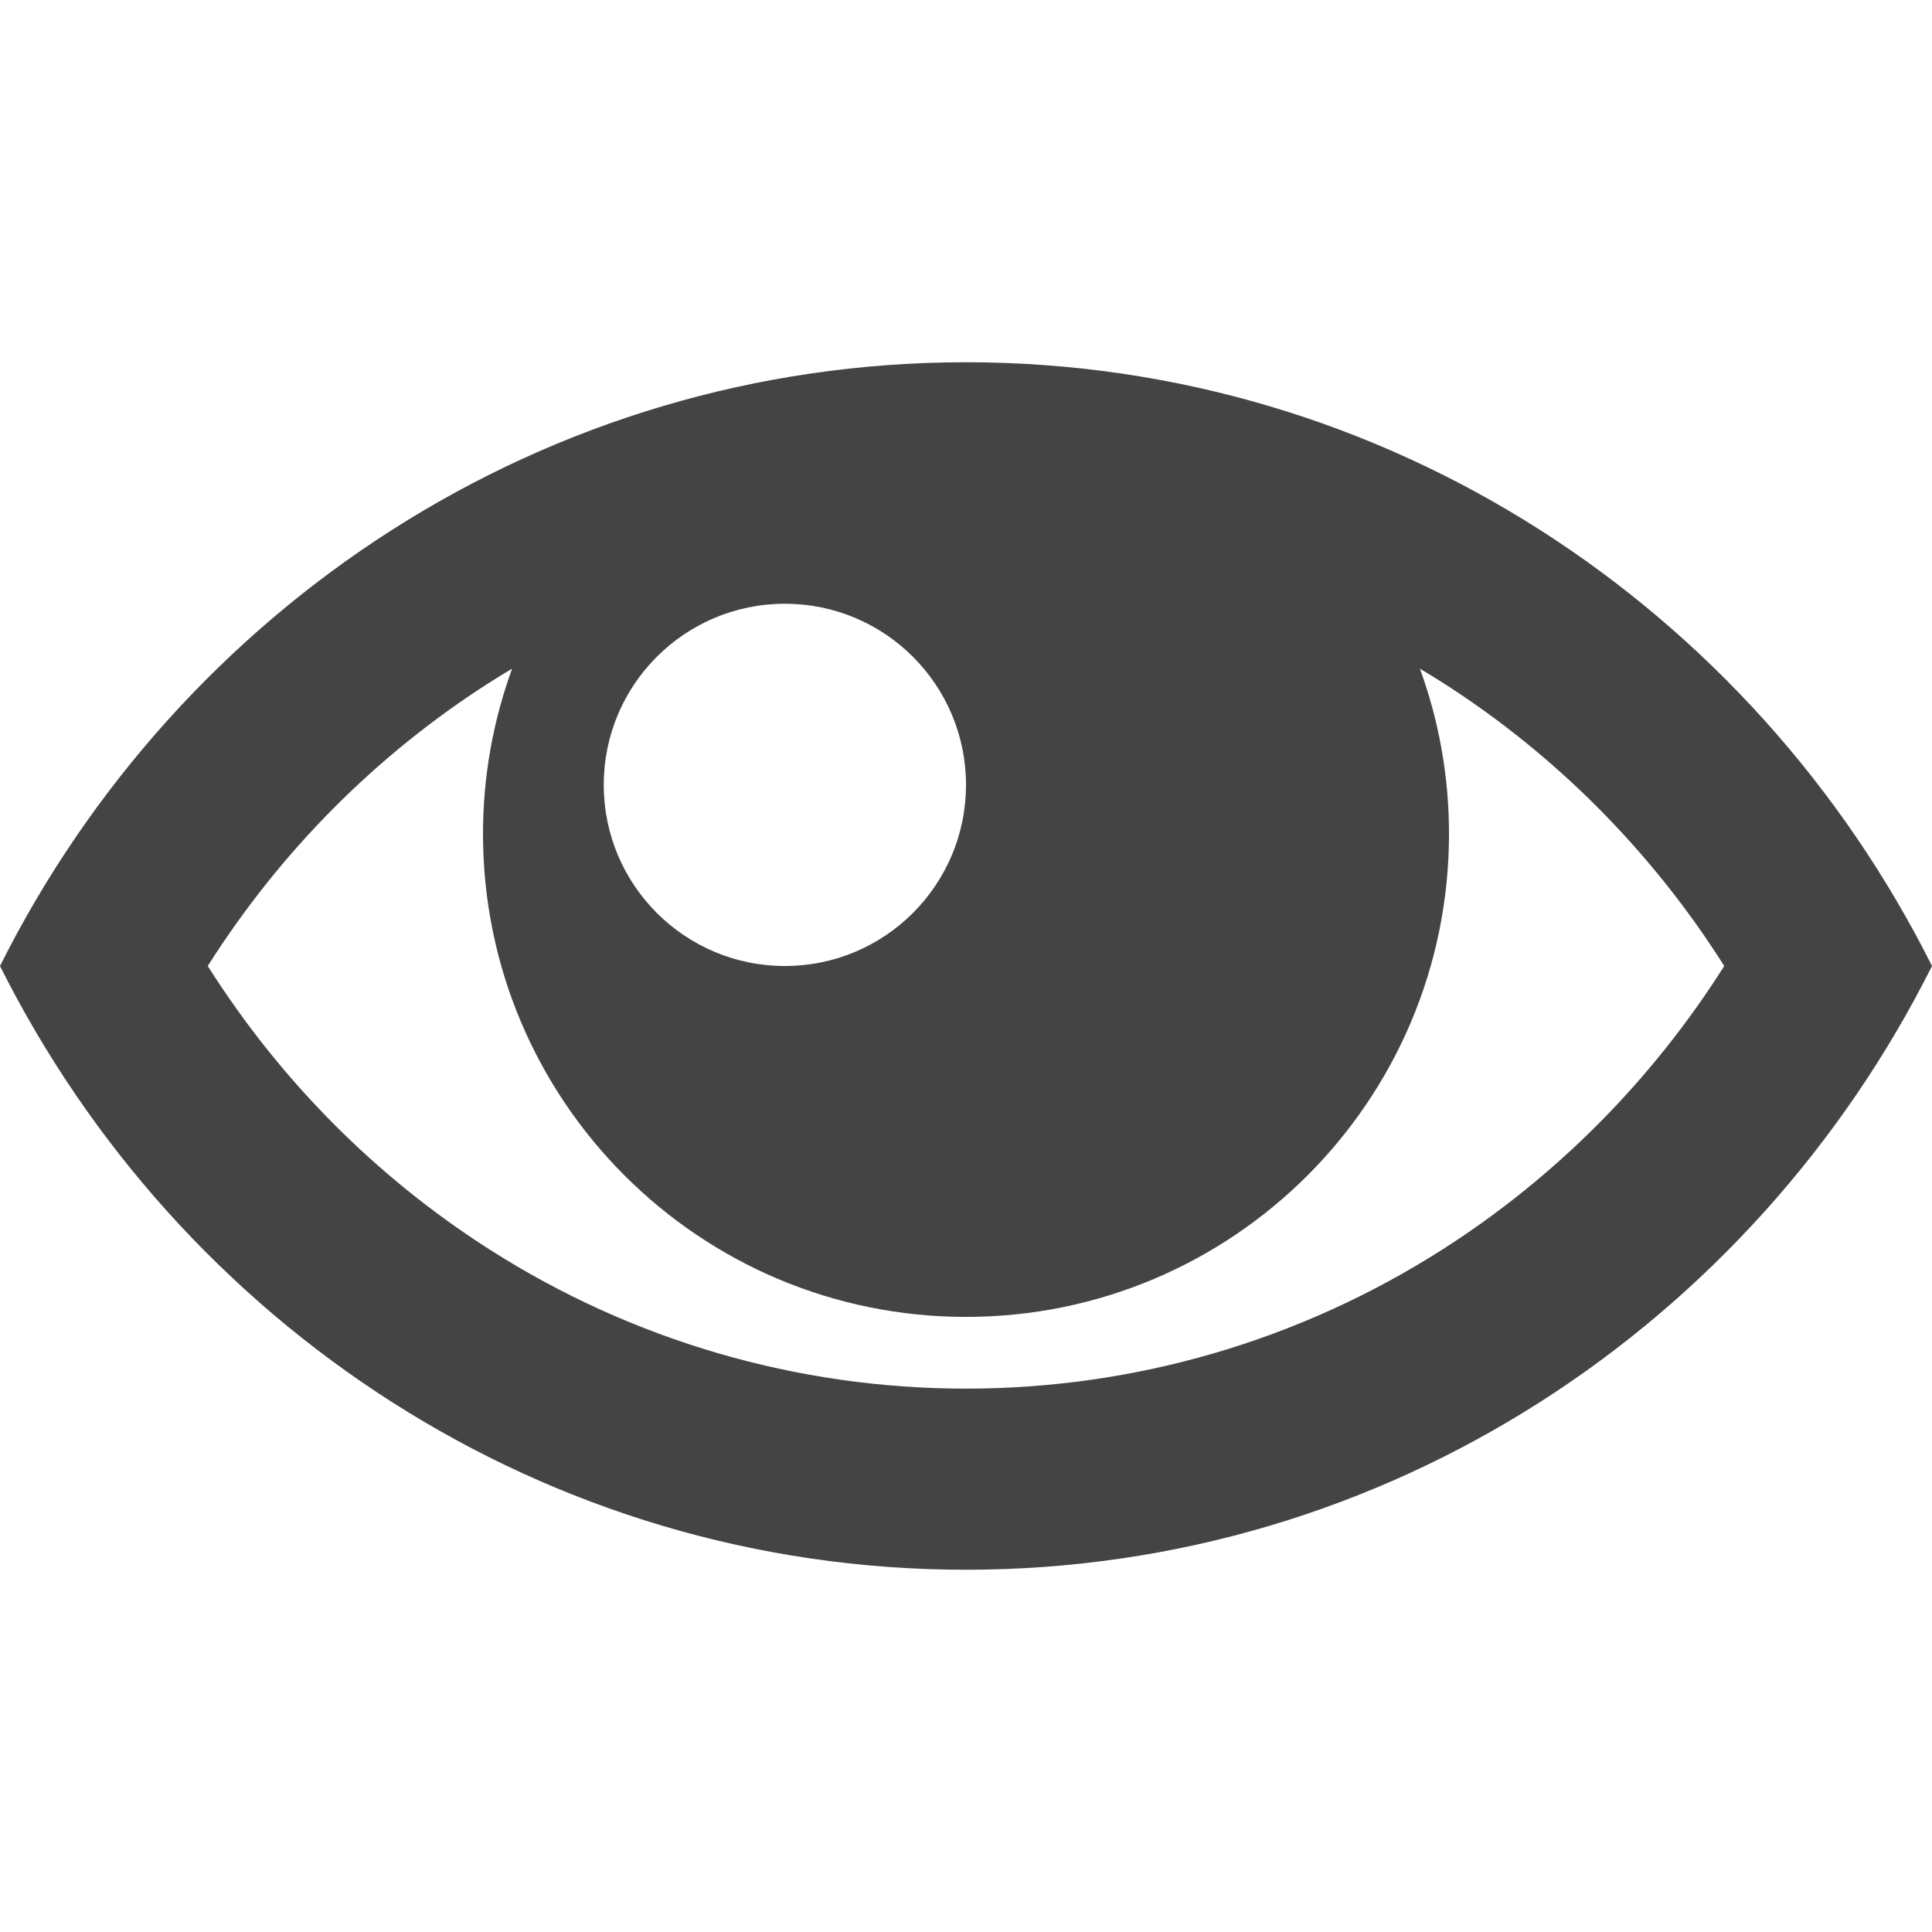
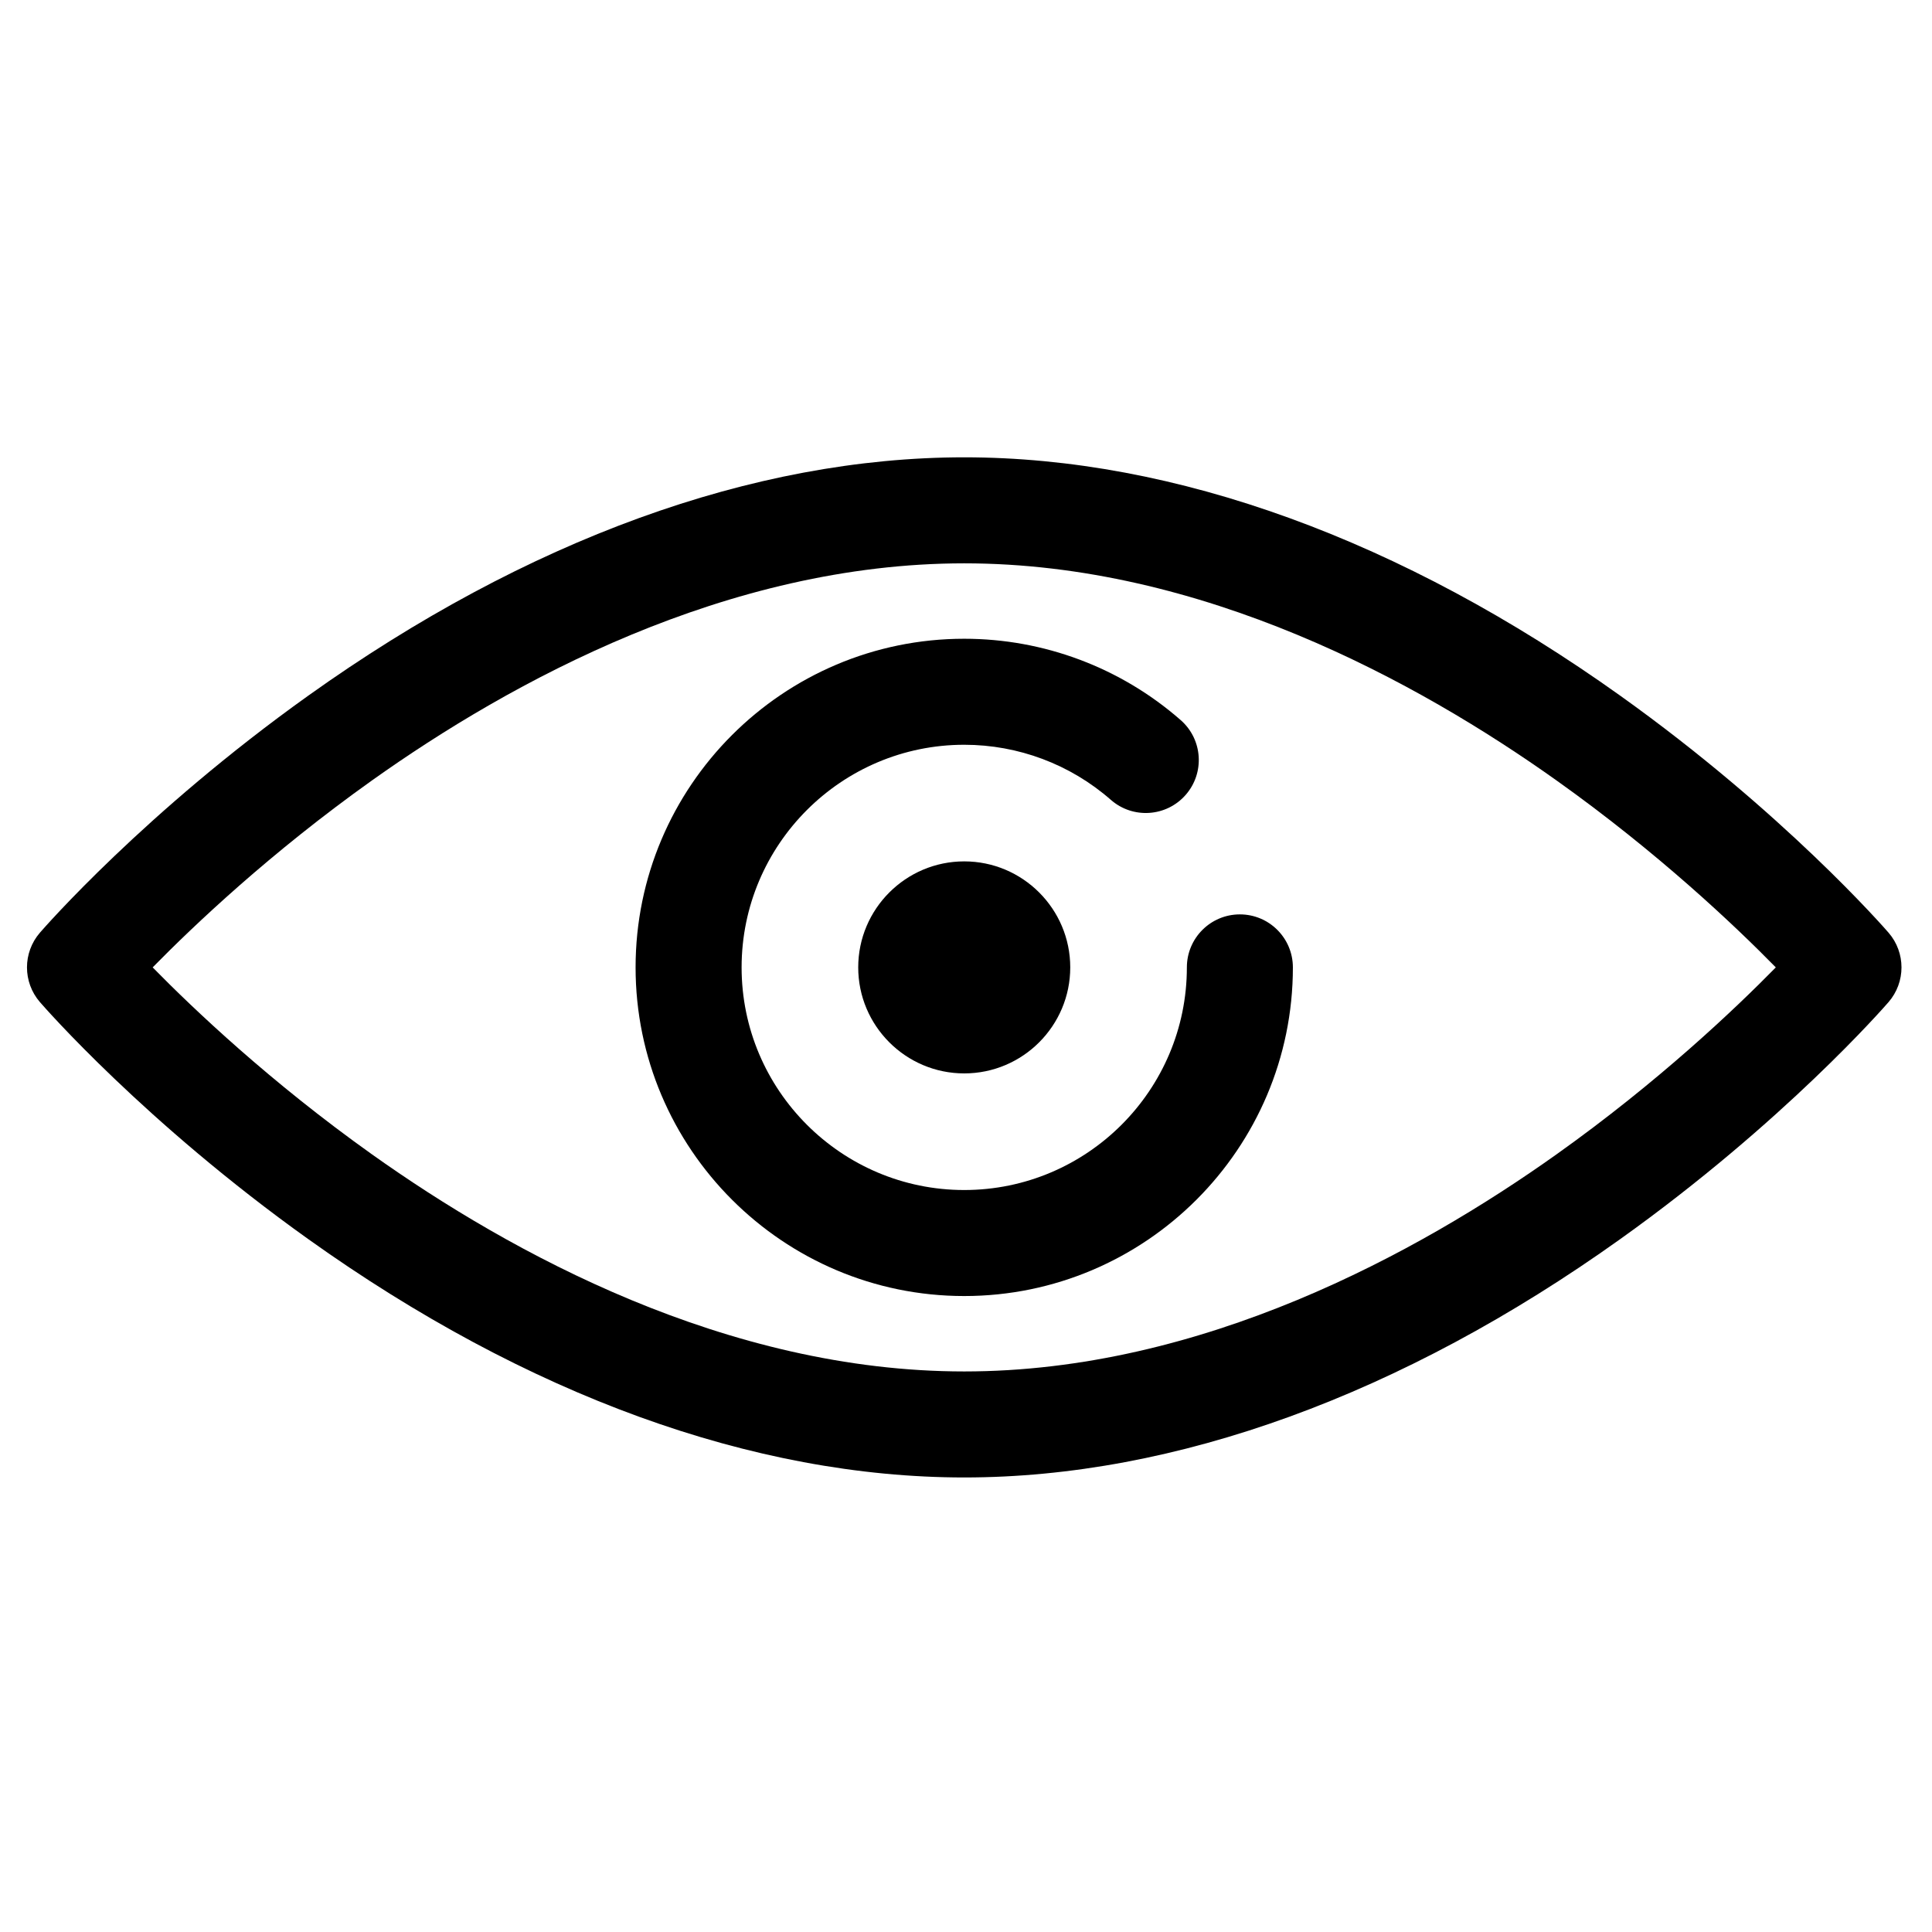
- <svg xmlns="http://www.w3.org/2000/svg" version="1.1" width="32" height="32" viewBox="0 0 32 32">
-   <path fill="#444444" d="M16 6c-6.979 0-13.028 4.064-16 10 2.972 5.936 9.021 10 16 10s13.027-4.064 16-10c-2.972-5.936-9.021-10-16-10zM23.889 11.303c1.88 1.199 3.473 2.805 4.67 4.697-1.197 1.891-2.79 3.498-4.67 4.697-2.362 1.507-5.090 2.303-7.889 2.303s-5.527-0.796-7.889-2.303c-1.88-1.199-3.473-2.805-4.67-4.697 1.197-1.891 2.79-3.498 4.67-4.697 0.122-0.078 0.246-0.154 0.371-0.228-0.311 0.854-0.482 1.776-0.482 2.737 0 4.418 3.582 8 8 8s8-3.582 8-8c0-0.962-0.17-1.883-0.482-2.737 0.124 0.074 0.248 0.15 0.371 0.228v0zM16 13c0 1.657-1.343 3-3 3s-3-1.343-3-3 1.343-3 3-3 3 1.343 3 3z" />
+ <svg xmlns="http://www.w3.org/2000/svg" version="1.1" id="Layer_1" x="0px" y="0px" width="1000px" height="1000px" viewBox="0 0 1000 1000" enable-background="new 0 0 1000 1000" xml:space="preserve">
+   <g>
+     <g>
+       <path d="M499.085,764.732c-109.101,0-226.531-42.666-339.578-123.4C75,580.993,22.837,521.202,20.661,518.683    c-8.925-10.31-8.925-25.613,0-35.925C22.837,480.24,75,420.447,159.507,360.11c113.058-80.726,230.478-123.402,339.578-123.402    c109.104,0,226.525,42.676,339.582,123.402c84.508,60.337,136.668,120.13,138.845,122.647c8.928,10.312,8.928,25.615,0,35.925    c-2.177,2.52-54.337,62.311-138.845,122.649C725.61,722.066,608.189,764.732,499.085,764.732L499.085,764.732z M79.019,500.721    c21.091,21.511,60.896,59.331,113.464,96.735c72.054,51.271,183.74,112.403,306.603,112.403    c122.855,0,234.541-61.132,306.604-112.403c52.558-37.393,92.363-75.225,113.466-96.735    c-21.093-21.509-60.908-59.33-113.466-96.735c-72.063-51.271-183.749-112.403-306.604-112.403    c-122.863,0-234.548,61.132-306.603,112.403C139.926,441.391,100.109,479.211,79.019,500.721L79.019,500.721z M79.019,500.721" />
+     </g>
+     <path d="M499.085,670.827c-93.796,0-170.105-76.308-170.105-170.106c0-93.799,76.31-170.105,170.105-170.105   c41.253,0,81.047,14.959,112.053,42.119c11.392,9.988,12.538,27.318,2.551,38.712c-9.979,11.401-27.319,12.547-38.711,2.558   c-20.996-18.39-47.95-28.517-75.893-28.517c-63.543,0-115.232,51.701-115.232,115.232c0,63.543,51.689,115.233,115.232,115.233   c63.546,0,115.235-51.69,115.235-115.233c0-15.152,12.282-27.435,27.438-27.435c15.153,0,27.436,12.282,27.436,27.435   C669.193,594.52,592.886,670.827,499.085,670.827L499.085,670.827z M499.085,670.827" />
+     <path d="M499.085,555.594c-30.253,0-54.872-24.618-54.872-54.873c0-30.253,24.619-54.872,54.872-54.872   c30.258,0,54.875,24.619,54.875,54.872C553.96,530.976,529.343,555.594,499.085,555.594L499.085,555.594z M499.085,555.594" />
+   </g>
</svg>
